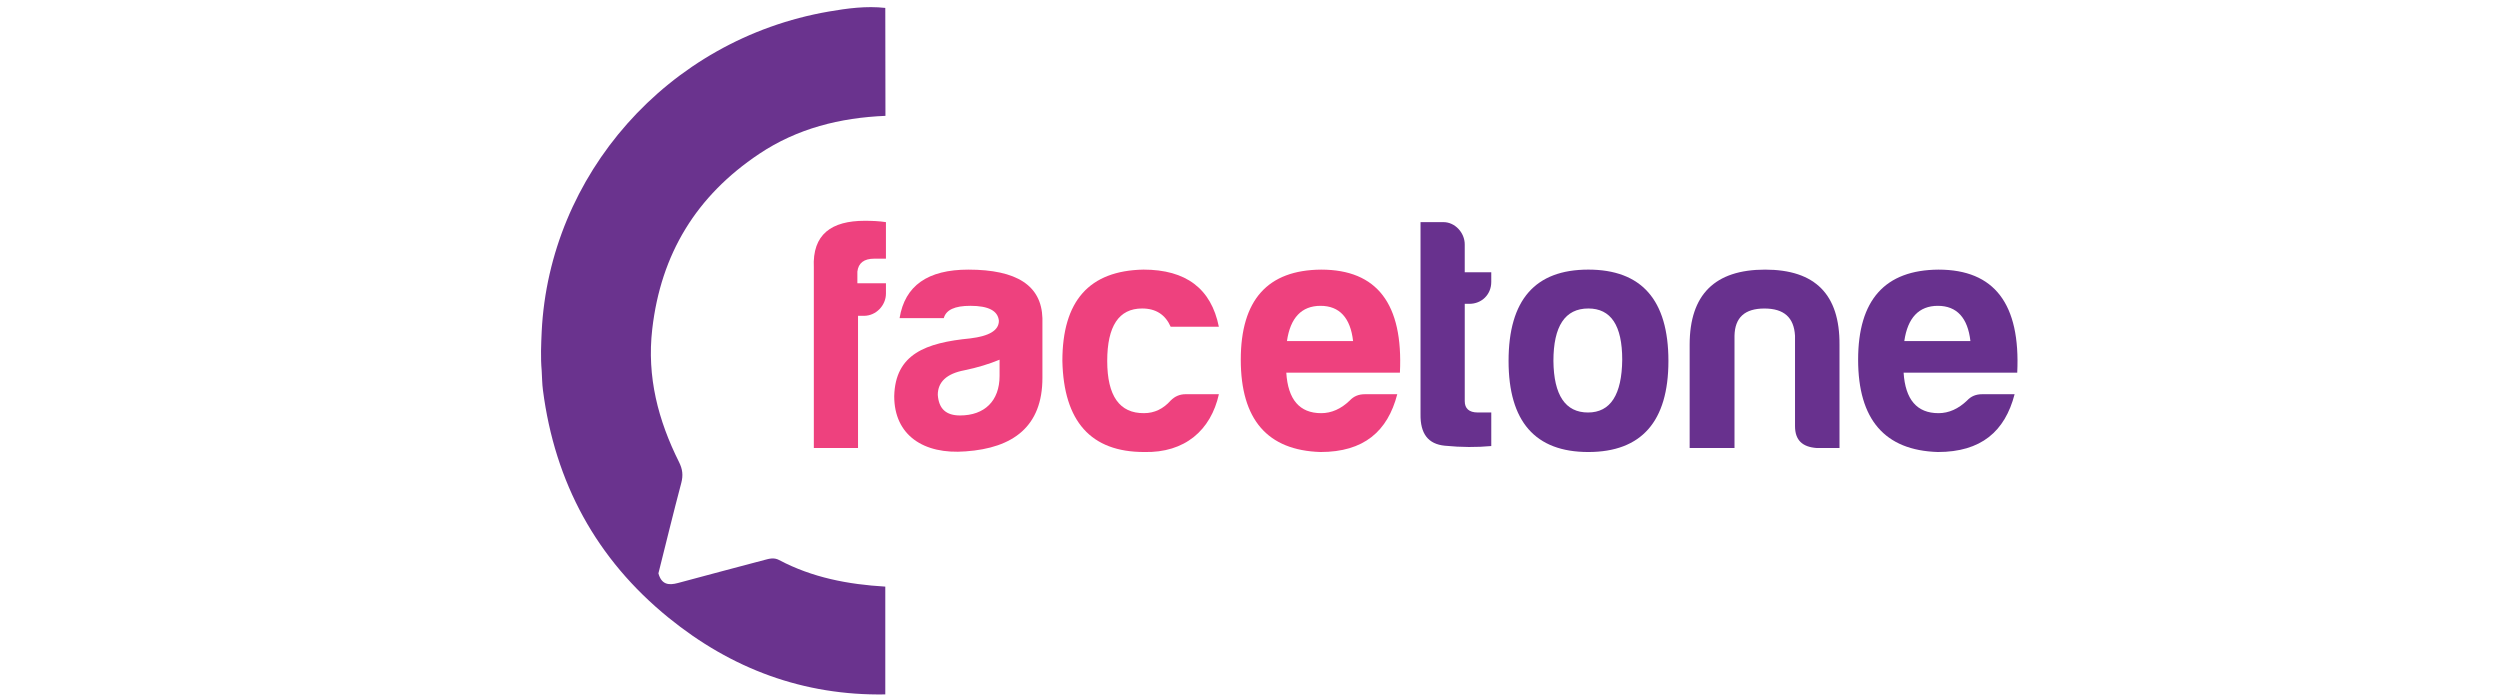
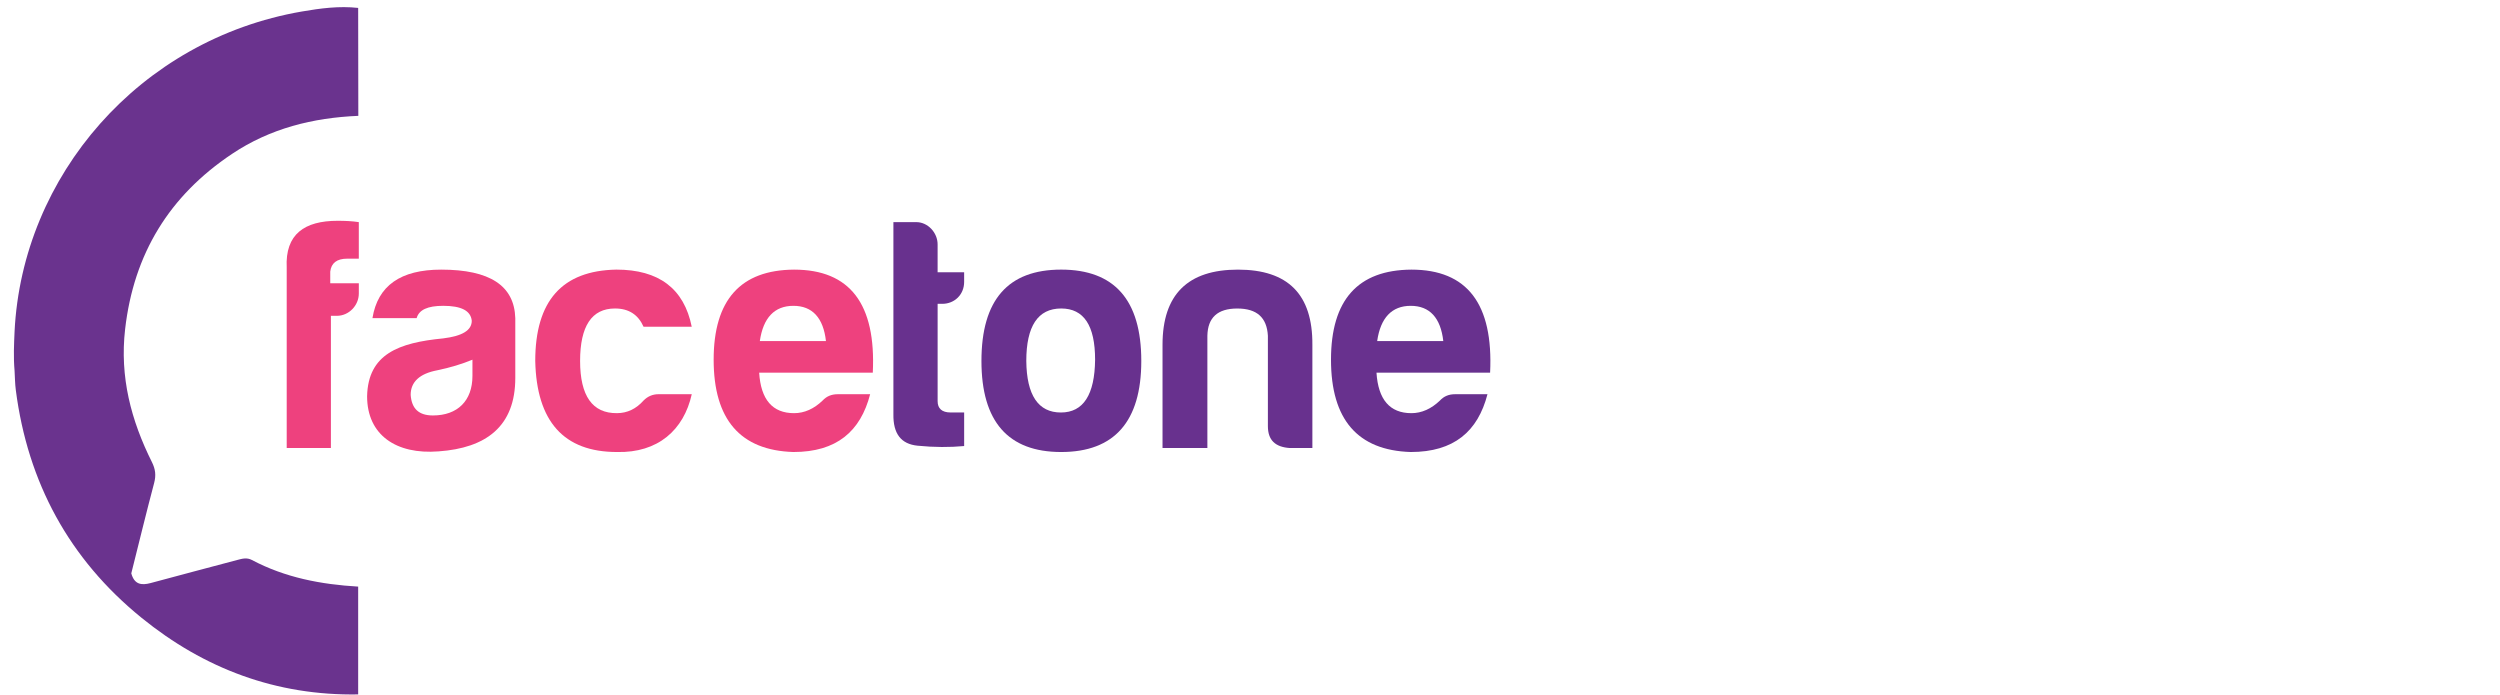
<svg xmlns="http://www.w3.org/2000/svg" version="1.1" id="Layer_1" x="0px" y="0px" width="180px" height="50px" viewBox="0 0 180 50" enable-background="new 0 0 180 50" xml:space="preserve">
-   <path fill="#EE417E" d="M62.209,22.739h-0.431v9.519h-3.182V19.269c-0.12-2.417,1.292-3.372,3.66-3.372  c0.549,0,1.053,0.023,1.531,0.096v2.631H62.95c-0.741,0-1.148,0.312-1.219,0.933v0.838h2.057v0.741  C63.788,21.996,63.07,22.739,62.209,22.739" />
-   <path fill="#EE417E" d="M67.951,22.906h-3.182c0.383-2.344,2.033-3.493,4.951-3.493c3.492,0,5.264,1.149,5.334,3.493v4.305  c0,3.493-2.104,5.047-5.525,5.288c-3.04,0.24-5.145-1.17-5.145-3.972c0.072-3.038,2.273-3.852,5.479-4.163  c1.364-0.167,2.057-0.575,2.057-1.269c-0.071-0.717-0.742-1.076-2.057-1.076C68.74,22.02,68.118,22.307,67.951,22.906   M71.969,27.068v-1.17c-0.741,0.308-1.602,0.571-2.535,0.763c-1.268,0.24-1.913,0.837-1.913,1.77  c0.071,1.006,0.597,1.482,1.601,1.482C70.894,29.913,71.969,28.86,71.969,27.068" />
-   <path fill="#EE417E" d="M82.375,32.545c-3.828,0-5.789-2.2-5.884-6.554c0-4.331,1.937-6.506,5.836-6.579  c3.062,0,4.879,1.365,5.431,4.115H84.29c-0.383-0.863-1.054-1.316-2.058-1.316c-1.675,0-2.512,1.269-2.512,3.779  c0,2.512,0.885,3.777,2.655,3.757c0.742,0,1.387-0.312,1.915-0.911c0.31-0.31,0.667-0.453,1.076-0.453h2.394  C87.185,30.968,85.318,32.617,82.375,32.545" />
-   <path fill="#EE417E" d="M95.078,32.545c-3.827-0.118-5.742-2.344-5.742-6.646c0-4.309,1.94-6.461,5.79-6.486  c4.02,0,5.91,2.464,5.668,7.418h-8.181c0.12,1.937,0.956,2.917,2.513,2.917c0.743,0,1.437-0.312,2.056-0.911  c0.289-0.31,0.647-0.453,1.08-0.453h2.341C99.91,31.063,98.188,32.545,95.078,32.545 M92.661,24.556h4.761  c-0.19-1.674-0.979-2.536-2.344-2.536S92.902,22.882,92.661,24.556" />
-   <path fill="#68318E" d="M105.796,21.876h-0.334v7.01c0,0.524,0.31,0.812,0.931,0.812h0.979v2.417  c-1.025,0.096-2.15,0.096-3.348-0.024c-1.195-0.118-1.77-0.861-1.746-2.271V15.993h1.648c0.839,0,1.535,0.765,1.535,1.602v2.009  h1.91v0.696C107.372,21.207,106.681,21.876,105.796,21.876" />
-   <path fill="#68318E" d="M120.126,25.991c0,4.355-1.94,6.554-5.769,6.554c-3.824,0-5.74-2.198-5.74-6.554  c0-4.402,1.916-6.579,5.74-6.579C118.186,19.413,120.126,21.589,120.126,25.991 M111.846,25.991c0.025,2.465,0.863,3.709,2.49,3.709  c1.626,0,2.439-1.292,2.464-3.802c0-2.466-0.813-3.687-2.442-3.687C112.684,22.212,111.846,23.48,111.846,25.991" />
-   <path fill="#68318E" d="M130.818,32.258c-1.053-0.07-1.577-0.571-1.577-1.576v-6.507c-0.074-1.316-0.792-1.962-2.204-1.962  c-1.411,0-2.126,0.646-2.153,1.962v8.083h-3.229v-7.439c0-3.612,1.818-5.406,5.431-5.406c3.613,0,5.382,1.794,5.358,5.406v7.439  H130.818z" />
-   <path fill="#68318E" d="M139.525,32.545c-3.827-0.118-5.74-2.344-5.74-6.646c0-4.309,1.938-6.461,5.788-6.486  c4.021,0,5.907,2.464,5.668,7.418h-8.181c0.122,1.937,0.958,2.917,2.513,2.917c0.742,0,1.434-0.312,2.057-0.911  c0.288-0.31,0.647-0.453,1.076-0.453h2.345C144.358,31.063,142.637,32.545,139.525,32.545 M137.11,24.556h4.76  c-0.19-1.674-0.98-2.536-2.345-2.536C138.163,22.02,137.35,22.882,137.11,24.556" />
-   <path fill="#6A338E" d="M39.002,26.702c-0.087-1.01-0.04-1.919,0-2.836c0.552-11.209,8.996-21.018,20.682-23.037  c1.334-0.23,2.689-0.412,4.057-0.259c0.003,2.591,0.007,5.181,0.011,7.771c-3.267,0.136-6.35,0.904-9.098,2.743  c-4.508,3.014-7.071,7.186-7.693,12.621c-0.394,3.435,0.426,6.551,1.927,9.56c0.258,0.516,0.31,0.953,0.164,1.507  c-0.577,2.174-1.105,4.359-1.646,6.509c0.22,0.805,0.727,0.879,1.401,0.697c2.076-0.566,4.159-1.106,6.237-1.662  c0.355-0.095,0.684-0.188,1.051,0.006c2.389,1.267,4.977,1.757,7.646,1.914v7.762c-5.888,0.099-11.076-1.843-15.602-5.521  c-5.204-4.227-8.188-9.736-9.047-16.387C39.031,27.632,39.03,27.161,39.002,26.702" />
+   <path fill="#EE417E" d="M24.256,22.739h-0.431v9.519h-3.182V19.269c-0.12-2.417,1.292-3.372,3.66-3.372  c0.549,0,1.053,0.023,1.531,0.096v2.631h-0.837c-0.741,0-1.148,0.312-1.219,0.933v0.838h2.057v0.741  C25.834,21.996,25.117,22.739,24.256,22.739" />
+   <path fill="#EE417E" d="M29.998,22.906h-3.182c0.383-2.344,2.033-3.493,4.951-3.493c3.492,0,5.264,1.149,5.334,3.493v4.305  c0,3.493-2.104,5.047-5.525,5.288c-3.04,0.24-5.145-1.17-5.145-3.972c0.072-3.038,2.273-3.852,5.479-4.163  c1.364-0.167,2.057-0.575,2.057-1.269c-0.071-0.717-0.742-1.076-2.057-1.076C30.787,22.02,30.165,22.307,29.998,22.906   M34.016,27.068v-1.17c-0.741,0.308-1.602,0.571-2.535,0.763c-1.268,0.24-1.913,0.837-1.913,1.77  c0.071,1.006,0.597,1.482,1.601,1.482C32.94,29.913,34.016,28.86,34.016,27.068" />
+   <path fill="#EE417E" d="M44.422,32.545c-3.828,0-5.789-2.2-5.884-6.554c0-4.331,1.937-6.506,5.836-6.579  c3.062,0,4.879,1.365,5.431,4.115h-3.468c-0.383-0.863-1.054-1.316-2.058-1.316c-1.675,0-2.512,1.269-2.512,3.779  c0,2.512,0.885,3.777,2.655,3.757c0.742,0,1.387-0.312,1.915-0.911c0.31-0.31,0.667-0.453,1.076-0.453h2.394  C49.231,30.968,47.365,32.617,44.422,32.545" />
+   <path fill="#EE417E" d="M57.125,32.545c-3.827-0.118-5.742-2.344-5.742-6.646c0-4.309,1.94-6.461,5.79-6.486  c4.02,0,5.91,2.464,5.668,7.418H54.66c0.12,1.937,0.956,2.917,2.513,2.917c0.743,0,1.437-0.312,2.056-0.911  c0.289-0.31,0.647-0.453,1.08-0.453h2.341C61.957,31.063,60.235,32.545,57.125,32.545 M54.708,24.556h4.761  c-0.19-1.674-0.979-2.536-2.344-2.536S54.949,22.882,54.708,24.556" />
+   <path fill="#68318E" d="M67.843,21.876h-0.334v7.01c0,0.524,0.31,0.812,0.931,0.812h0.979v2.417  c-1.025,0.096-2.15,0.096-3.348-0.024c-1.195-0.118-1.77-0.861-1.746-2.271V15.993h1.648c0.839,0,1.535,0.765,1.535,1.602v2.009  h1.91v0.696C69.419,21.207,68.728,21.876,67.843,21.876" />
+   <path fill="#68318E" d="M82.173,25.991c0,4.355-1.94,6.554-5.769,6.554c-3.824,0-5.74-2.198-5.74-6.554  c0-4.402,1.916-6.579,5.74-6.579C80.232,19.413,82.173,21.589,82.173,25.991 M73.893,25.991c0.025,2.465,0.863,3.709,2.49,3.709  c1.626,0,2.439-1.292,2.464-3.802c0-2.466-0.813-3.687-2.442-3.687C74.73,22.212,73.893,23.48,73.893,25.991" />
+   <path fill="#68318E" d="M92.865,32.258c-1.053-0.07-1.577-0.571-1.577-1.576v-6.507c-0.074-1.316-0.792-1.962-2.204-1.962  c-1.411,0-2.126,0.646-2.153,1.962v8.083h-3.229v-7.439c0-3.612,1.818-5.406,5.431-5.406c3.613,0,5.382,1.794,5.358,5.406v7.439  H92.865z" />
+   <path fill="#68318E" d="M101.572,32.545c-3.827-0.118-5.74-2.344-5.74-6.646c0-4.309,1.938-6.461,5.788-6.486  c4.021,0,5.907,2.464,5.668,7.418h-8.181c0.122,1.937,0.958,2.917,2.513,2.917c0.742,0,1.434-0.312,2.057-0.911  c0.288-0.31,0.647-0.453,1.076-0.453h2.345C106.405,31.063,104.684,32.545,101.572,32.545 M99.157,24.556h4.76  c-0.19-1.674-0.98-2.536-2.345-2.536C100.21,22.02,99.396,22.882,99.157,24.556" />
+   <path fill="#6A338E" d="M1.049,26.702c-0.087-1.01-0.04-1.919,0-2.836C1.602,12.656,10.045,2.848,21.731,0.829  c1.334-0.23,2.689-0.412,4.057-0.259c0.003,2.591,0.007,5.181,0.011,7.771c-3.267,0.136-6.35,0.904-9.098,2.743  c-4.508,3.014-7.071,7.186-7.693,12.621c-0.394,3.435,0.426,6.551,1.927,9.56c0.258,0.516,0.31,0.953,0.164,1.507  c-0.577,2.174-1.105,4.359-1.646,6.509c0.22,0.805,0.727,0.879,1.401,0.697c2.076-0.566,4.159-1.106,6.237-1.662  c0.355-0.095,0.684-0.188,1.051,0.006c2.389,1.267,4.977,1.757,7.646,1.914v7.762c-5.888,0.099-11.076-1.843-15.602-5.521  c-5.204-4.227-8.188-9.736-9.047-16.387C1.078,27.632,1.077,27.161,1.049,26.702" />
</svg>
